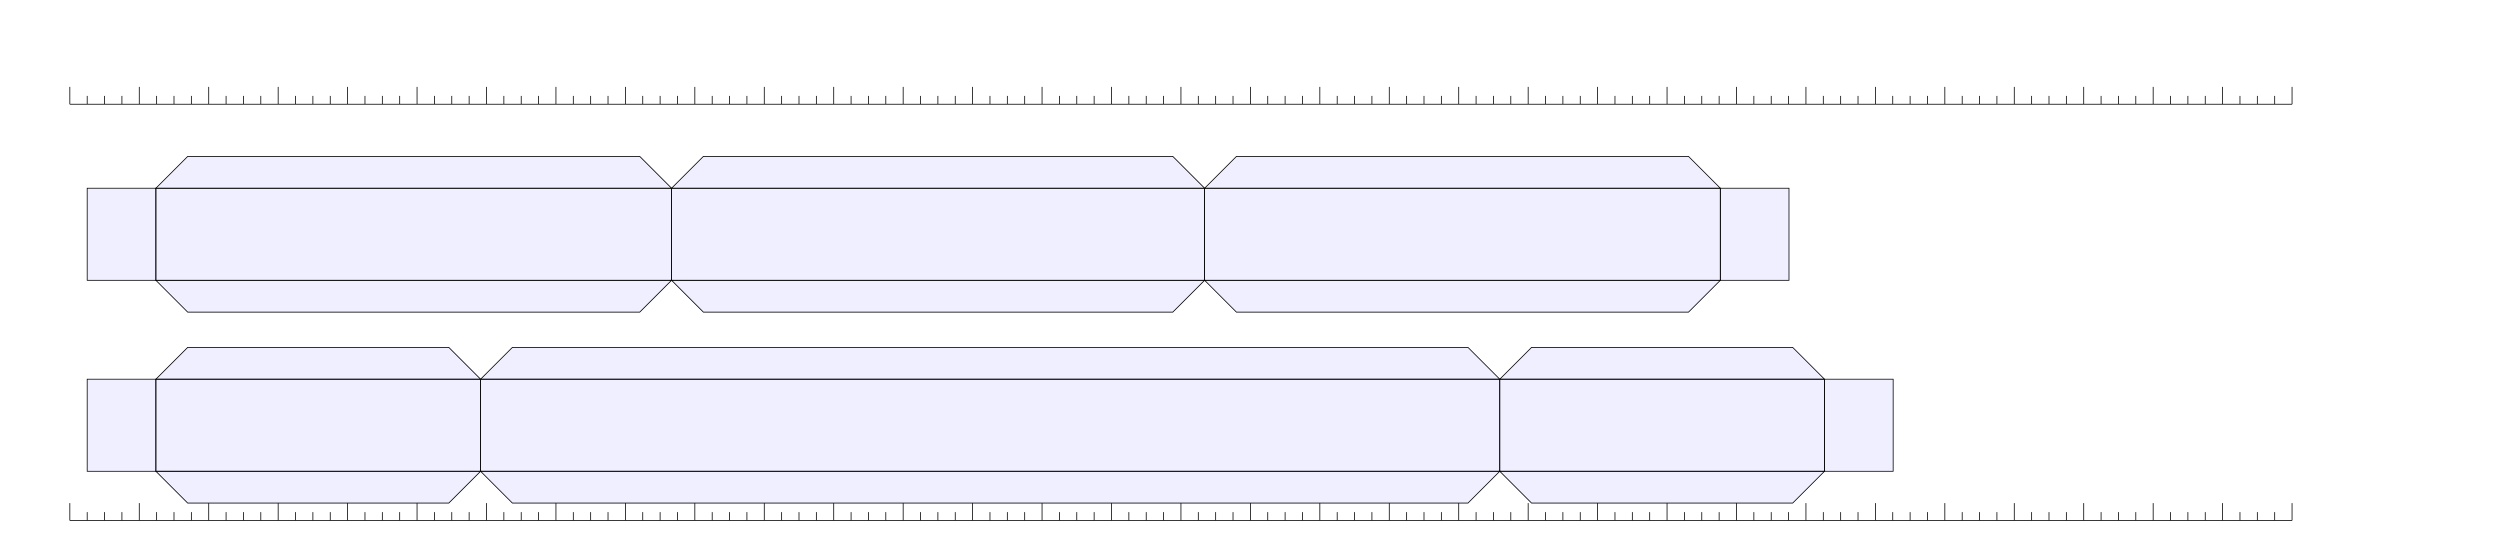
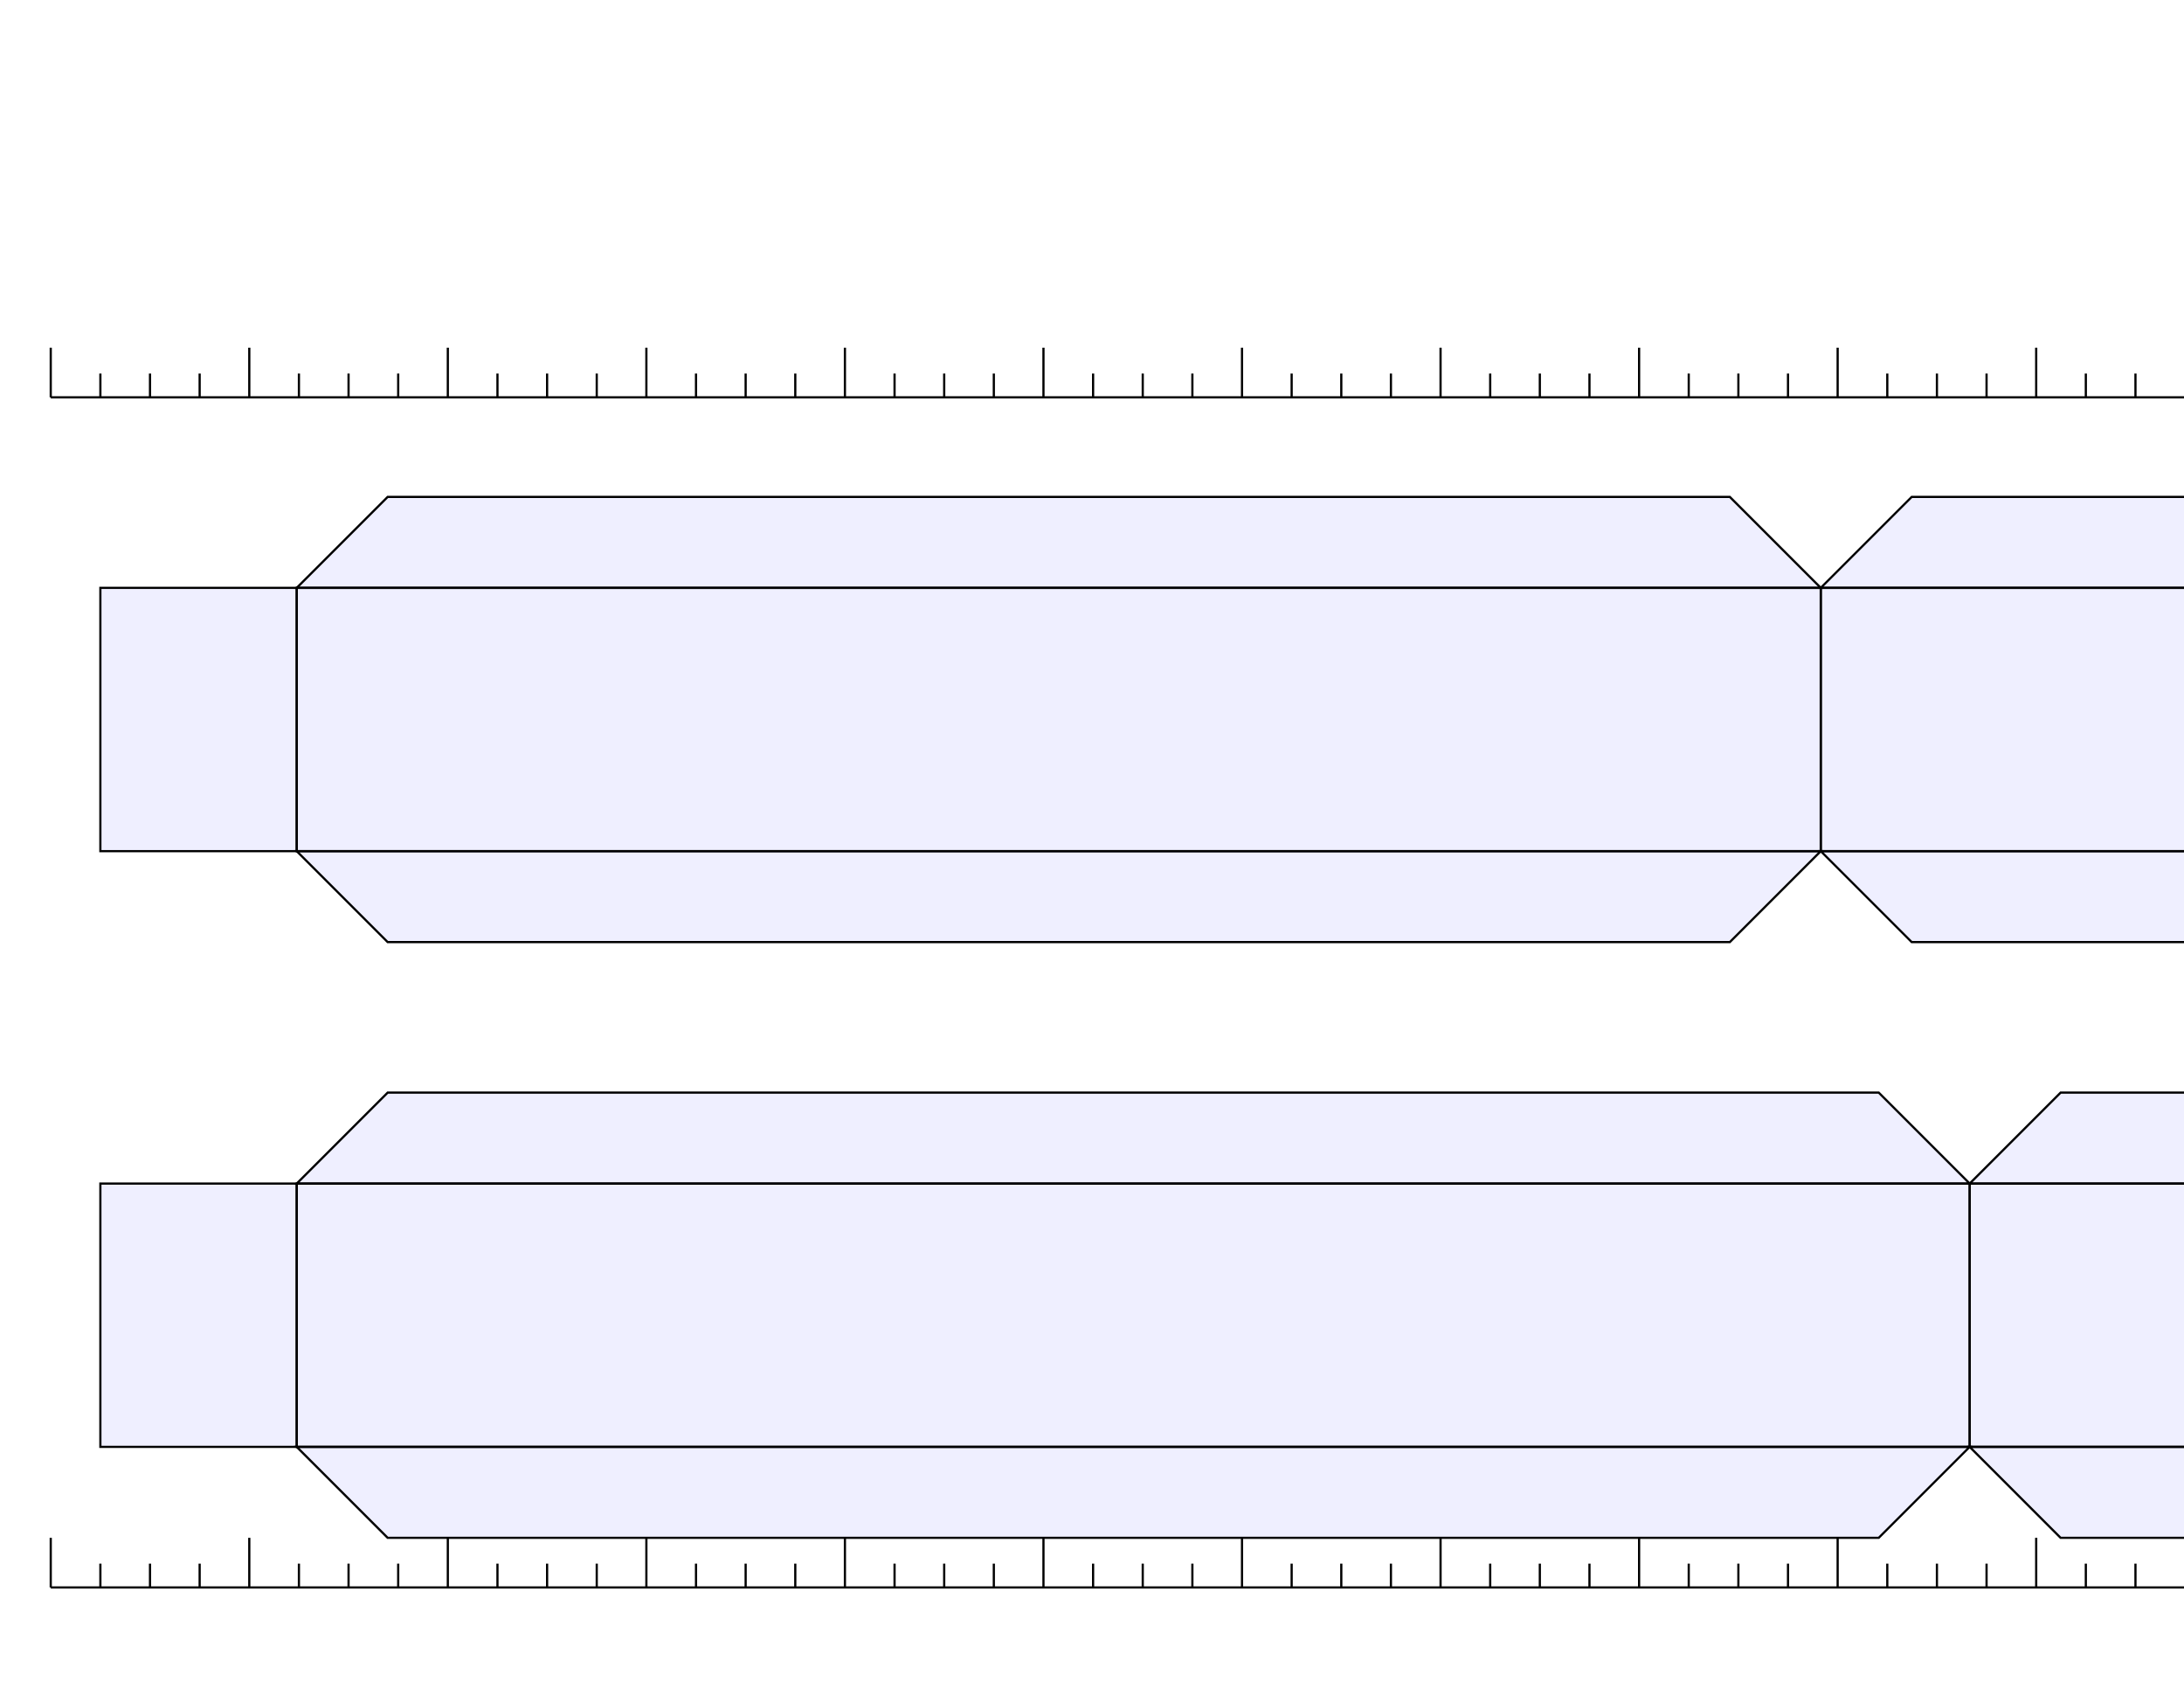
- <svg xmlns="http://www.w3.org/2000/svg" width="3240" height="720" id="svg2" version="1.0">
+ <svg xmlns="http://www.w3.org/2000/svg" width="990" height="765" id="svg2" version="1.0">
  <defs id="defs4">
    </defs>
-   <g id="layer1" transform="translate(0,-360)">
-     <flowRoot xml:space="preserve" id="flowRoot3394" style="font-size:12px;font-style:normal;font-weight:normal;text-align:center;text-anchor:middle;fill:#000000;fill-opacity:1;stroke:none;font-family:Bitstream Vera Sans" transform="matrix(4.125074,0,0,4.125074,-380.6281,-3900.63)">
+   <g id="layer1" transform="translate(0,-315)">
+     <flowRoot xml:space="preserve" id="flowRoot3394" style="font-size:12px;font-style:normal;font-weight:normal;text-align:center;text-anchor:middle;fill:#000000;fill-opacity:1;stroke:none;font-family:Bitstream Vera Sans" transform="matrix(4.125074,0,0,4.125074,-448.1281,-3900.63)">
      <flowRegion id="flowRegion3396">
        <rect id="rect3398" width="385.259" height="122.268" x="136.11" y="1248.407" />
      </flowRegion>
      <flowPara id="flowPara3400" />
    </flowRoot>
-     <text xml:space="preserve" style="font-size:18px;font-style:normal;font-variant:normal;font-weight:normal;font-stretch:normal;text-align:center;line-height:125%;writing-mode:lr-tb;text-anchor:middle;fill:#ff0000;fill-opacity:1;stroke:none;font-family:Futura Md BT;-inkscape-font-specification:Futura Md BT" x="868.253" y="722.694" id="text3866">
-       <tspan id="tspan3870" x="868.253" y="722.694" />
+     <text xml:space="preserve" style="font-size:18px;font-style:normal;font-variant:normal;font-weight:normal;font-stretch:normal;text-align:center;line-height:125%;writing-mode:lr-tb;text-anchor:middle;fill:#ff0000;fill-opacity:1;stroke:none;font-family:Futura Md BT;-inkscape-font-specification:Futura Md BT" x="800.753" y="722.694" id="text3866">
+       <tspan id="tspan3870" x="800.753" y="722.694" />
    </text>
-     <flowRoot xml:space="preserve" id="flowRoot3068" style="font-size:40px;font-style:normal;font-weight:normal;fill:#000000;fill-opacity:1;stroke:none;font-family:Bitstream Vera Sans" transform="matrix(0,-0.4775296,0.4775296,0,2813.674,883.5236)">
+     <flowRoot xml:space="preserve" id="flowRoot3068" style="font-size:40px;font-style:normal;font-weight:normal;fill:#000000;fill-opacity:1;stroke:none;font-family:Bitstream Vera Sans" transform="matrix(0,-0.4775296,0.4775296,0,2935.104,894.8029)">
      <flowRegion id="flowRegion3070">
        <rect id="rect3072" width="546.759" height="492.684" x="207.288" y="-588.818" />
      </flowRegion>
      <flowPara id="flowPara3958">subtract .031 from each end for bend radius</flowPara>
    </flowRoot>
-     <path style="fill:none;stroke:#000000;stroke-width:1px;stroke-linecap:butt;stroke-linejoin:miter;stroke-opacity:1" d="m 90.5,495.087 2880,0 m -2880,0 0,-22.5 m 22.5,22.5 0,-10.8 m 22.5,10.8 0,-10.8 m 22.5,10.8 0,-10.8 m 22.5,10.8 0,-22.5 m 22.5,22.5 0,-10.8 m 22.5,10.8 0,-10.8 m 22.5,10.8 0,-10.8 m 22.5,10.8 0,-22.5 m 22.5,22.5 0,-10.8 m 22.5,10.8 0,-10.8 m 22.5,10.8 0,-10.8 m 22.5,10.8 0,-22.5 m 22.5,22.5 0,-10.8 m 22.5,10.8 0,-10.8 m 22.5,10.8 0,-10.8 m 22.5,10.8 0,-22.5 m 22.5,22.5 0,-10.8 m 22.5,10.8 0,-10.8 m 22.5,10.8 0,-10.8 m 22.5,10.8 0,-22.5 m 22.5,22.5 0,-10.8 m 22.5,10.8 0,-10.8 m 22.5,10.8 0,-10.8 m 22.5,10.8 0,-22.5 m 22.5,22.5 0,-10.8 m 22.5,10.8 0,-10.8 m 22.5,10.8 0,-10.8 m 22.5,10.8 0,-22.5 m 22.5,22.5 0,-10.8 m 22.5,10.8 0,-10.8 m 22.5,10.8 0,-10.8 m 22.5,10.8 0,-22.5 m 22.5,22.5 0,-10.8 m 22.5,10.8 0,-10.8 m 22.5,10.8 0,-10.8 m 22.5,10.8 0,-22.5 m 22.5,22.5 0,-10.8 m 22.5,10.8 0,-10.8 m 22.5,10.8 0,-10.8 m 22.5,10.8 0,-22.5 m 22.5,22.5 0,-10.8 m 22.5,10.8 0,-10.8 m 22.5,10.8 0,-10.8 m 22.5,10.8 0,-22.5 m 22.5,22.5 0,-10.8 m 22.5,10.8 0,-10.8 m 22.5,10.8 0,-10.8 m 22.5,10.8 0,-22.5 m 22.5,22.5 0,-10.8 m 22.5,10.8 0,-10.8 m 22.5,10.8 0,-10.8 m 22.5,10.8 0,-22.5 m 22.5,22.5 0,-10.8 m 22.5,10.8 0,-10.8 m 22.5,10.8 0,-10.8 m 22.5,10.8 0,-22.5 m 22.5,22.5 0,-10.8 m 22.5,10.8 0,-10.8 m 22.5,10.8 0,-10.8 m 22.5,10.8 0,-22.5 m 22.5,22.5 0,-10.8 m 22.5,10.8 0,-10.8 m 22.5,10.8 0,-10.8 m 22.5,10.8 0,-22.5 m 22.5,22.5 0,-10.8 m 22.5,10.8 0,-10.8 m 22.5,10.8 0,-10.8 m 22.5,10.8 0,-22.5 m 22.5,22.5 0,-10.8 m 22.5,10.8 0,-10.8 m 22.5,10.8 0,-10.8 m 22.5,10.8 0,-22.5 m 22.5,22.5 0,-10.8 m 22.5,10.8 0,-10.8 m 22.5,10.8 0,-10.8 m 22.5,10.8 0,-22.5 m 22.5,22.5 0,-10.8 m 22.5,10.8 0,-10.8 m 22.5,10.8 0,-10.8 m 22.5,10.8 0,-22.5 m 22.5,22.5 0,-10.8 m 22.5,10.8 0,-10.8 m 22.5,10.8 0,-10.8 m 22.5,10.8 0,-22.5 m 22.5,22.5 0,-10.8 m 22.5,10.8 0,-10.8 m 22.5,10.8 0,-10.8 m 22.5,10.8 0,-22.5 m 22.5,22.5 0,-10.8 m 22.5,10.8 0,-10.8 m 22.5,10.8 0,-10.8 m 22.5,10.8 0,-22.5 m 22.5,22.5 0,-10.8 m 22.5,10.8 0,-10.8 m 22.5,10.8 0,-10.8 m 22.5,10.8 0,-22.5 m 22.5,22.5 0,-10.8 m 22.5,10.8 0,-10.8 m 22.5,10.8 0,-10.8 m 22.5,10.8 0,-22.5 m 22.5,22.5 0,-10.8 m 22.5,10.8 0,-10.8 m 22.5,10.8 0,-10.8 m 22.5,10.8 0,-22.5 m 22.5,22.5 0,-10.8 m 22.5,10.8 0,-10.8 m 22.5,10.8 0,-10.8 m 22.5,10.8 0,-22.5 m 22.5,22.5 0,-10.8 m 22.5,10.8 0,-10.8 m 22.5,10.8 0,-10.8 m 22.5,10.8 0,-22.5 m 22.5,22.5 0,-10.8 m 22.5,10.8 0,-10.8 m 22.5,10.8 0,-10.8 m 22.5,10.8 0,-22.5 m 22.5,22.5 0,-10.8 m 22.5,10.8 0,-10.8 m 22.5,10.8 0,-10.8 m 22.5,10.8 0,-22.5 m 22.5,22.5 0,-10.8 m 22.5,10.8 0,-10.8 m 22.5,10.8 0,-10.8 m 22.5,10.8 0,-22.5 m 22.5,22.5 0,-10.8 m 22.5,10.8 0,-10.8 m 22.5,10.8 0,-10.8 m 22.5,10.8 0,-22.5" id="path4229" />
-     <path id="path4319" d="m 90.5,1034.5 2880,0 m -2880,0 0,-22.5 m 22.5,22.5 0,-10.8 m 22.5,10.8 0,-10.8 m 22.5,10.8 0,-10.8 m 22.5,10.8 0,-22.5 m 22.5,22.5 0,-10.8 m 22.5,10.8 0,-10.8 m 22.5,10.8 0,-10.8 m 22.5,10.8 0,-22.5 m 22.5,22.5 0,-10.8 m 22.5,10.8 0,-10.8 m 22.5,10.8 0,-10.8 m 22.5,10.8 0,-22.5 m 22.5,22.5 0,-10.8 m 22.5,10.8 0,-10.8 m 22.5,10.8 0,-10.8 m 22.5,10.8 0,-22.5 m 22.5,22.5 0,-10.8 m 22.5,10.8 0,-10.8 m 22.5,10.8 0,-10.8 m 22.5,10.8 0,-22.5 m 22.5,22.5 0,-10.8 m 22.5,10.8 0,-10.8 m 22.5,10.8 0,-10.8 m 22.5,10.8 0,-22.5 m 22.5,22.5 0,-10.8 m 22.5,10.8 0,-10.8 m 22.5,10.8 0,-10.8 m 22.5,10.8 0,-22.5 m 22.5,22.5 0,-10.8 m 22.5,10.8 0,-10.8 m 22.5,10.8 0,-10.8 m 22.5,10.8 0,-22.5 m 22.5,22.5 0,-10.8 m 22.5,10.8 0,-10.8 m 22.5,10.8 0,-10.8 m 22.5,10.8 0,-22.5 m 22.5,22.5 0,-10.8 m 22.5,10.8 0,-10.8 m 22.5,10.8 0,-10.8 m 22.5,10.8 0,-22.5 m 22.5,22.5 0,-10.8 m 22.5,10.8 0,-10.8 m 22.5,10.8 0,-10.8 m 22.5,10.8 0,-22.5 m 22.5,22.5 0,-10.8 m 22.5,10.8 0,-10.8 m 22.5,10.8 0,-10.8 m 22.5,10.8 0,-22.5 m 22.5,22.5 0,-10.8 m 22.5,10.8 0,-10.8 m 22.5,10.8 0,-10.8 m 22.5,10.8 0,-22.5 m 22.5,22.5 0,-10.8 m 22.5,10.8 0,-10.8 m 22.5,10.8 0,-10.8 m 22.5,10.8 0,-22.5 m 22.5,22.5 0,-10.8 m 22.5,10.8 0,-10.8 m 22.5,10.8 0,-10.8 m 22.5,10.8 0,-22.5 m 22.5,22.5 0,-10.8 m 22.5,10.8 0,-10.8 m 22.5,10.8 0,-10.8 m 22.5,10.8 0,-22.5 m 22.5,22.5 0,-10.8 m 22.5,10.8 0,-10.8 m 22.5,10.8 0,-10.8 m 22.5,10.8 0,-22.5 m 22.5,22.5 0,-10.8 m 22.5,10.8 0,-10.8 m 22.5,10.8 0,-10.8 m 22.5,10.8 0,-22.5 m 22.5,22.5 0,-10.8 m 22.5,10.8 0,-10.8 m 22.5,10.8 0,-10.8 m 22.5,10.8 0,-22.5 m 22.5,22.5 0,-10.8 m 22.5,10.8 0,-10.8 m 22.5,10.8 0,-10.8 m 22.5,10.8 0,-22.5 m 22.5,22.5 0,-10.8 m 22.5,10.8 0,-10.8 m 22.5,10.8 0,-10.8 m 22.5,10.8 0,-22.5 m 22.5,22.5 0,-10.8 m 22.5,10.8 0,-10.8 m 22.5,10.8 0,-10.8 m 22.5,10.8 0,-22.5 m 22.5,22.5 0,-10.8 m 22.5,10.8 0,-10.8 m 22.5,10.8 0,-10.8 m 22.5,10.8 0,-22.5 m 22.5,22.5 0,-10.8 m 22.5,10.8 0,-10.8 m 22.5,10.8 0,-10.8 m 22.5,10.8 0,-22.5 m 22.5,22.5 0,-10.8 m 22.5,10.8 0,-10.8 m 22.5,10.8 0,-10.8 m 22.5,10.8 0,-22.5 m 22.5,22.5 0,-10.8 m 22.5,10.8 0,-10.8 m 22.5,10.8 0,-10.8 m 22.5,10.8 0,-22.5 m 22.5,22.5 0,-10.8 m 22.5,10.8 0,-10.8 m 22.5,10.8 0,-10.8 m 22.5,10.8 0,-22.5 m 22.5,22.5 0,-10.8 m 22.5,10.8 0,-10.8 m 22.5,10.8 0,-10.8 m 22.5,10.8 0,-22.5 m 22.5,22.5 0,-10.8 m 22.5,10.8 0,-10.8 m 22.5,10.8 0,-10.8 m 22.5,10.8 0,-22.5 m 22.5,22.5 0,-10.8 m 22.5,10.8 0,-10.8 m 22.5,10.8 0,-10.8 m 22.5,10.8 0,-22.5 m 22.5,22.5 0,-10.8 m 22.5,10.8 0,-10.8 m 22.5,10.8 0,-10.8 m 22.5,10.8 0,-22.5 m 22.5,22.5 0,-10.8 m 22.5,10.8 0,-10.8 m 22.5,10.8 0,-10.8 m 22.5,10.8 0,-22.5" style="fill:none;stroke:#000000;stroke-width:1px;stroke-linecap:butt;stroke-linejoin:miter;stroke-opacity:1" />
-     <g id="g4461" transform="translate(0,382.5001)">
-       <rect style="color:#000000;fill:#8383ff;fill-opacity:0.125;stroke:#000000;stroke-width:0.99;stroke-linecap:butt;stroke-linejoin:miter;stroke-miterlimit:4;stroke-opacity:1;stroke-dasharray:none;stroke-dashoffset:0;marker:none;visibility:visible;display:inline;overflow:visible;enable-background:accumulate" id="rect3975" width="1320.84" height="119.34" x="622.845" y="468.94" />
-       <rect style="color:#000000;fill:#8383ff;fill-opacity:0.125;stroke:#000000;stroke-width:0.99;stroke-linecap:butt;stroke-linejoin:miter;stroke-miterlimit:4;stroke-opacity:1;stroke-dasharray:none;stroke-dashoffset:0;marker:none;visibility:visible;display:inline;overflow:visible;enable-background:accumulate" id="rect3977" width="420.84" height="119.34" x="1943.685" y="468.94" />
-       <rect y="468.94" x="202.005" height="119.34" width="420.84" id="rect3979" style="color:#000000;fill:#8383ff;fill-opacity:0.125;stroke:#000000;stroke-width:0.99;stroke-linecap:butt;stroke-linejoin:miter;stroke-miterlimit:4;stroke-opacity:1;stroke-dasharray:none;stroke-dashoffset:0;marker:none;visibility:visible;display:inline;overflow:visible;enable-background:accumulate" />
-       <rect style="color:#000000;fill:#8383ff;fill-opacity:0.125;stroke:#000000;stroke-width:0.99;stroke-linecap:butt;stroke-linejoin:miter;stroke-miterlimit:4;stroke-opacity:1;stroke-dasharray:none;stroke-dashoffset:0;marker:none;visibility:visible;display:inline;overflow:visible;enable-background:accumulate" id="rect3981" width="89.01" height="119.34" x="112.995" y="468.94" />
-       <rect style="color:#000000;fill:#8383ff;fill-opacity:0.125;stroke:#000000;stroke-width:0.99;stroke-linecap:butt;stroke-linejoin:miter;stroke-miterlimit:4;stroke-opacity:1;stroke-dasharray:none;stroke-dashoffset:0;marker:none;visibility:visible;display:inline;overflow:visible;enable-background:accumulate" id="rect3983" width="89.01" height="119.34" x="2364.525" y="468.94" />
-       <path style="fill:#8383ff;fill-opacity:0.125;stroke:#000000;stroke-width:1px;stroke-linecap:butt;stroke-linejoin:miter;stroke-opacity:1" d="m 243.225,427.72 -41.22,41.22 420.84,5e-5 -41.22,-41.22 -338.4,-2e-5 z" id="path4021" />
-       <path style="fill:#8383ff;fill-opacity:0.125;stroke:#000000;stroke-width:1px;stroke-linecap:butt;stroke-linejoin:miter;stroke-opacity:1" d="m 622.845,468.94 41.22,-41.22 1238.4,0 41.22,41.22 -1320.84,0 z" id="path4023" />
-       <flowRoot xml:space="preserve" id="flowRoot4027" style="font-size:40px;font-style:normal;font-weight:normal;fill:#000000;fill-opacity:1;stroke:none;font-family:Bitstream Vera Sans" transform="translate(48.7557,1062.273)">
-         <flowRegion id="flowRegion4029">
-           <rect id="rect4031" width="733.956" height="156.545" x="207.288" y="-588.818" />
-         </flowRegion>
-         <flowPara id="flowPara4041">CPU0 mission clock</flowPara>
-         <flowPara id="flowPara4047">1.3-1.5" deep  14.75 x 4.75</flowPara>
-       </flowRoot>
-       <path id="path4453" d="m 1984.905,427.72 -41.22,41.22 420.84,5e-5 -41.22,-41.22 -338.4,-2e-5 z" style="fill:#8383ff;fill-opacity:0.125;stroke:#000000;stroke-width:1px;stroke-linecap:butt;stroke-linejoin:miter;stroke-opacity:1" />
-       <path id="path4455" d="m 243.225,629.5 -41.22,-41.22 420.84,-5e-5 -41.22,41.22 -338.4,2e-5 z" style="fill:#8383ff;fill-opacity:0.125;stroke:#000000;stroke-width:1px;stroke-linecap:butt;stroke-linejoin:miter;stroke-opacity:1" />
-       <path id="path4457" d="m 622.845,588.28 41.22,41.22 1238.4,0 41.22,-41.22 -1320.84,0 z" style="fill:#8383ff;fill-opacity:0.125;stroke:#000000;stroke-width:1px;stroke-linecap:butt;stroke-linejoin:miter;stroke-opacity:1" />
-       <path style="fill:#8383ff;fill-opacity:0.125;stroke:#000000;stroke-width:1px;stroke-linecap:butt;stroke-linejoin:miter;stroke-opacity:1" d="m 1984.905,629.5 -41.22,-41.22 420.84,-5e-5 -41.22,41.22 -338.4,2e-5 z" id="path4459" />
-     </g>
-     <g transform="translate(0,135.0001)" id="g4479">
-       <rect y="468.94" x="870.345" height="119.34" width="690.84" id="rect4481" style="color:#000000;fill:#8383ff;fill-opacity:0.125;stroke:#000000;stroke-width:0.99;stroke-linecap:butt;stroke-linejoin:miter;stroke-miterlimit:4;stroke-opacity:1;stroke-dasharray:none;stroke-dashoffset:0;marker:none;visibility:visible;display:inline;overflow:visible;enable-background:accumulate" />
-       <rect style="color:#000000;fill:#8383ff;fill-opacity:0.125;stroke:#000000;stroke-width:0.99;stroke-linecap:butt;stroke-linejoin:miter;stroke-miterlimit:4;stroke-opacity:1;stroke-dasharray:none;stroke-dashoffset:0;marker:none;visibility:visible;display:inline;overflow:visible;enable-background:accumulate" id="rect4485" width="668.34" height="119.34" x="202.005" y="468.94" />
-       <rect y="468.94" x="112.995" height="119.34" width="89.01" id="rect4487" style="color:#000000;fill:#8383ff;fill-opacity:0.125;stroke:#000000;stroke-width:0.99;stroke-linecap:butt;stroke-linejoin:miter;stroke-miterlimit:4;stroke-opacity:1;stroke-dasharray:none;stroke-dashoffset:0;marker:none;visibility:visible;display:inline;overflow:visible;enable-background:accumulate" />
-       <rect y="468.94" x="2229.525" height="119.34" width="89.01" id="rect4489" style="color:#000000;fill:#8383ff;fill-opacity:0.125;stroke:#000000;stroke-width:0.99;stroke-linecap:butt;stroke-linejoin:miter;stroke-miterlimit:4;stroke-opacity:1;stroke-dasharray:none;stroke-dashoffset:0;marker:none;visibility:visible;display:inline;overflow:visible;enable-background:accumulate" />
-       <path id="path4491" d="m 243.225,427.72 -41.22,41.22 668.34,5e-5 -41.22,-41.22 -585.9,-2e-5 z" style="fill:#8383ff;fill-opacity:0.125;stroke:#000000;stroke-width:1px;stroke-linecap:butt;stroke-linejoin:miter;stroke-opacity:1" />
-       <flowRoot transform="translate(48.7557,1062.273)" style="font-size:40px;font-style:normal;font-weight:normal;fill:#000000;fill-opacity:1;stroke:none;font-family:Bitstream Vera Sans" id="flowRoot4495" xml:space="preserve">
-         <flowRegion id="flowRegion4497">
-           <rect y="-588.818" x="207.288" height="156.545" width="733.956" id="rect4499" />
-         </flowRegion>
-         <flowPara id="flowPara4501">Lunar dist speed</flowPara>
-         <flowPara id="flowPara4503">1.3-1.5" deep  7.75 x 7.5</flowPara>
-       </flowRoot>
-       <path style="fill:#8383ff;fill-opacity:0.125;stroke:#000000;stroke-width:1px;stroke-linecap:butt;stroke-linejoin:miter;stroke-opacity:1" d="m 911.565,427.72 -41.22,41.22 690.84,0 -41.22,-41.22 -608.4,3e-5 z" id="path4505" />
-       <rect y="468.94" x="1561.185" height="119.34" width="668.34" id="rect4515" style="color:#000000;fill:#8383ff;fill-opacity:0.125;stroke:#000000;stroke-width:0.99;stroke-linecap:butt;stroke-linejoin:miter;stroke-miterlimit:4;stroke-opacity:1;stroke-dasharray:none;stroke-dashoffset:0;marker:none;visibility:visible;display:inline;overflow:visible;enable-background:accumulate" />
-       <path style="fill:#8383ff;fill-opacity:0.125;stroke:#000000;stroke-width:1px;stroke-linecap:butt;stroke-linejoin:miter;stroke-opacity:1" d="m 1602.405,427.72 -41.22,41.22 668.34,5e-5 -41.22,-41.22 -585.9,-2e-5 z" id="path4517" />
-       <path style="fill:#8383ff;fill-opacity:0.125;stroke:#000000;stroke-width:1px;stroke-linecap:butt;stroke-linejoin:miter;stroke-opacity:1" d="m 243.225,629.5 -41.22,-41.22 668.34,-5e-5 -41.22,41.22 -585.9,2e-5 z" id="path4519" />
-       <path id="path4521" d="m 911.565,629.5 -41.22,-41.22 690.84,0 -41.22,41.22 -608.4,-3e-5 z" style="fill:#8383ff;fill-opacity:0.125;stroke:#000000;stroke-width:1px;stroke-linecap:butt;stroke-linejoin:miter;stroke-opacity:1" />
-       <path id="path4523" d="m 1602.405,629.5 -41.22,-41.22 668.34,-5e-5 -41.22,41.22 -585.9,2e-5 z" style="fill:#8383ff;fill-opacity:0.125;stroke:#000000;stroke-width:1px;stroke-linecap:butt;stroke-linejoin:miter;stroke-opacity:1" />
-     </g>
-     <g id="g4567" transform="translate(6.405038e-6,-341.3773)">
+     <path style="fill:none;stroke:#000000;stroke-width:1px;stroke-linecap:butt;stroke-linejoin:miter;stroke-opacity:1" d="m 23,495.087 2880,0 m -2880,0 0,-22.5 m 22.5,22.5 0,-10.8 m 22.5,10.8 0,-10.8 m 22.5,10.8 0,-10.8 m 22.5,10.8 0,-22.5 m 22.5,22.5 0,-10.8 m 22.5,10.8 0,-10.8 m 22.5,10.8 0,-10.8 m 22.5,10.8 0,-22.5 m 22.5,22.5 0,-10.8 m 22.5,10.8 0,-10.8 m 22.5,10.8 0,-10.8 m 22.5,10.8 0,-22.5 m 22.5,22.5 0,-10.8 m 22.5,10.8 0,-10.8 m 22.5,10.8 0,-10.8 m 22.5,10.8 0,-22.5 m 22.5,22.5 0,-10.8 m 22.5,10.8 0,-10.8 m 22.5,10.8 0,-10.8 m 22.5,10.8 0,-22.5 m 22.5,22.5 0,-10.8 m 22.5,10.8 0,-10.8 m 22.5,10.8 0,-10.8 m 22.5,10.8 0,-22.5 m 22.5,22.5 0,-10.8 m 22.5,10.8 0,-10.8 m 22.5,10.8 0,-10.8 m 22.5,10.8 0,-22.5 m 22.5,22.5 0,-10.8 m 22.5,10.8 0,-10.8 m 22.5,10.8 0,-10.8 m 22.5,10.8 0,-22.5 m 22.5,22.5 0,-10.8 m 22.5,10.8 0,-10.8 m 22.5,10.8 0,-10.8 m 22.5,10.8 0,-22.5 m 22.5,22.5 0,-10.8 m 22.5,10.8 0,-10.8 m 22.5,10.8 0,-10.8 m 22.5,10.8 0,-22.5 m 22.5,22.5 0,-10.8 m 22.5,10.8 0,-10.8 m 22.5,10.8 0,-10.8 m 22.5,10.8 0,-22.5 m 22.5,22.5 0,-10.8 m 22.5,10.8 0,-10.8 m 22.5,10.8 0,-10.8 m 22.5,10.8 0,-22.5 m 22.5,22.5 0,-10.8 m 22.5,10.8 0,-10.8 m 22.5,10.8 0,-10.8 m 22.5,10.8 0,-22.5 m 22.5,22.5 0,-10.8 m 22.5,10.8 0,-10.8 m 22.5,10.8 0,-10.8 m 22.5,10.8 0,-22.5 m 22.5,22.5 0,-10.8 m 22.5,10.8 0,-10.8 m 22.5,10.8 0,-10.8 m 22.5,10.8 0,-22.5 m 22.5,22.5 0,-10.8 m 22.5,10.8 0,-10.8 m 22.5,10.8 0,-10.8 m 22.5,10.8 0,-22.5 m 22.5,22.5 0,-10.8 m 22.5,10.8 0,-10.8 m 22.5,10.8 0,-10.8 m 22.5,10.8 0,-22.5 m 22.5,22.5 0,-10.8 m 22.5,10.8 0,-10.8 m 22.5,10.8 0,-10.8 m 22.5,10.8 0,-22.5 m 22.5,22.5 0,-10.8 m 22.5,10.8 0,-10.8 m 22.5,10.8 0,-10.8 m 22.5,10.8 0,-22.5 m 22.5,22.5 0,-10.8 m 22.5,10.8 0,-10.8 m 22.5,10.8 0,-10.8 m 22.5,10.8 0,-22.5 m 22.5,22.5 0,-10.8 m 22.5,10.8 0,-10.8 m 22.5,10.8 0,-10.8 m 22.5,10.8 0,-22.5 m 22.5,22.5 0,-10.8 m 22.5,10.8 0,-10.8 m 22.5,10.8 0,-10.8 m 22.5,10.8 0,-22.5 m 22.5,22.5 0,-10.8 m 22.5,10.8 0,-10.8 m 22.5,10.8 0,-10.8 m 22.5,10.8 0,-22.5 m 22.5,22.5 0,-10.8 m 22.5,10.8 0,-10.8 m 22.5,10.8 0,-10.8 m 22.5,10.8 0,-22.5 m 22.5,22.5 0,-10.8 m 22.5,10.8 0,-10.8 m 22.5,10.8 0,-10.8 m 22.5,10.8 0,-22.5 m 22.5,22.5 0,-10.8 m 22.5,10.8 0,-10.8 m 22.5,10.8 0,-10.8 m 22.5,10.8 0,-22.5 m 22.5,22.5 0,-10.8 m 22.5,10.8 0,-10.8 m 22.5,10.8 0,-10.8 m 22.5,10.8 0,-22.5 m 22.5,22.5 0,-10.8 m 22.5,10.8 0,-10.8 m 22.5,10.8 0,-10.8 m 22.5,10.8 0,-22.5 m 22.5,22.5 0,-10.8 m 22.5,10.8 0,-10.8 m 22.5,10.8 0,-10.8 m 22.5,10.8 0,-22.5 m 22.5,22.5 0,-10.8 m 22.5,10.8 0,-10.8 m 22.5,10.8 0,-10.8 m 22.5,10.8 0,-22.5 m 22.5,22.5 0,-10.8 m 22.5,10.8 0,-10.8 m 22.5,10.8 0,-10.8 m 22.5,10.8 0,-22.5 m 22.5,22.5 0,-10.8 m 22.5,10.8 0,-10.8 m 22.5,10.8 0,-10.8 m 22.5,10.8 0,-22.5" id="path4229" />
+     <path id="path4319" d="m 23,1034.5 2880,0 m -2880,0 0,-22.5 m 22.5,22.5 0,-10.8 m 22.5,10.8 0,-10.8 m 22.5,10.8 0,-10.8 m 22.5,10.8 0,-22.5 m 22.5,22.5 0,-10.8 m 22.5,10.8 0,-10.8 m 22.5,10.8 0,-10.8 m 22.5,10.8 0,-22.5 m 22.5,22.5 0,-10.8 m 22.5,10.8 0,-10.8 m 22.5,10.8 0,-10.8 m 22.5,10.8 0,-22.5 m 22.5,22.5 0,-10.8 m 22.5,10.8 0,-10.8 m 22.5,10.8 0,-10.8 m 22.5,10.8 0,-22.5 m 22.5,22.5 0,-10.8 m 22.5,10.8 0,-10.8 m 22.5,10.8 0,-10.8 m 22.5,10.8 0,-22.5 m 22.5,22.5 0,-10.8 m 22.5,10.8 0,-10.8 m 22.5,10.8 0,-10.8 m 22.5,10.8 0,-22.5 m 22.5,22.5 0,-10.8 m 22.5,10.8 0,-10.8 m 22.5,10.8 0,-10.8 m 22.5,10.8 0,-22.5 m 22.5,22.5 0,-10.8 m 22.5,10.8 0,-10.8 m 22.5,10.8 0,-10.8 m 22.5,10.8 0,-22.5 m 22.5,22.5 0,-10.8 m 22.5,10.8 0,-10.8 m 22.5,10.8 0,-10.8 m 22.5,10.8 0,-22.5 m 22.5,22.5 0,-10.8 m 22.5,10.8 0,-10.8 m 22.5,10.8 0,-10.8 m 22.5,10.8 0,-22.5 m 22.5,22.5 0,-10.8 m 22.5,10.8 0,-10.8 m 22.5,10.8 0,-10.8 m 22.5,10.8 0,-22.5 m 22.5,22.5 0,-10.8 m 22.5,10.8 0,-10.8 m 22.5,10.8 0,-10.8 m 22.5,10.8 0,-22.5 m 22.5,22.5 0,-10.8 m 22.5,10.8 0,-10.8 m 22.5,10.8 0,-10.8 m 22.5,10.8 0,-22.5 m 22.5,22.5 0,-10.8 m 22.5,10.8 0,-10.8 m 22.5,10.8 0,-10.8 m 22.5,10.8 0,-22.5 m 22.5,22.5 0,-10.8 m 22.5,10.8 0,-10.8 m 22.5,10.8 0,-10.8 m 22.5,10.8 0,-22.5 m 22.5,22.5 0,-10.8 m 22.5,10.8 0,-10.8 m 22.5,10.8 0,-10.8 m 22.5,10.8 0,-22.5 m 22.5,22.5 0,-10.8 m 22.5,10.8 0,-10.8 m 22.5,10.8 0,-10.8 m 22.5,10.8 0,-22.5 m 22.5,22.5 0,-10.8 m 22.5,10.8 0,-10.8 m 22.5,10.8 0,-10.8 m 22.5,10.8 0,-22.5 m 22.5,22.5 0,-10.8 m 22.5,10.8 0,-10.8 m 22.5,10.8 0,-10.8 m 22.5,10.8 0,-22.5 m 22.5,22.5 0,-10.8 m 22.5,10.8 0,-10.8 m 22.5,10.8 0,-10.8 m 22.5,10.8 0,-22.5 m 22.5,22.5 0,-10.8 m 22.5,10.8 0,-10.8 m 22.5,10.8 0,-10.8 m 22.5,10.8 0,-22.5 m 22.5,22.5 0,-10.8 m 22.5,10.8 0,-10.8 m 22.5,10.8 0,-10.8 m 22.5,10.8 0,-22.5 m 22.5,22.5 0,-10.8 m 22.5,10.8 0,-10.8 m 22.5,10.8 0,-10.8 m 22.5,10.8 0,-22.5 m 22.5,22.5 0,-10.8 m 22.5,10.8 0,-10.8 m 22.5,10.8 0,-10.8 m 22.5,10.8 0,-22.5 m 22.5,22.5 0,-10.8 m 22.5,10.8 0,-10.8 m 22.5,10.8 0,-10.8 m 22.5,10.8 0,-22.5 m 22.5,22.5 0,-10.8 m 22.5,10.8 0,-10.8 m 22.5,10.8 0,-10.8 m 22.5,10.8 0,-22.5 m 22.5,22.5 0,-10.8 m 22.5,10.8 0,-10.8 m 22.5,10.8 0,-10.8 m 22.5,10.8 0,-22.5 m 22.5,22.5 0,-10.8 m 22.5,10.8 0,-10.8 m 22.5,10.8 0,-10.8 m 22.5,10.8 0,-22.5 m 22.5,22.5 0,-10.8 m 22.5,10.8 0,-10.8 m 22.5,10.8 0,-10.8 m 22.5,10.8 0,-22.5 m 22.5,22.5 0,-10.8 m 22.5,10.8 0,-10.8 m 22.5,10.8 0,-10.8 m 22.5,10.8 0,-22.5 m 22.5,22.5 0,-10.8 m 22.5,10.8 0,-10.8 m 22.5,10.8 0,-10.8 m 22.5,10.8 0,-22.5 m 22.5,22.5 0,-10.8 m 22.5,10.8 0,-10.8 m 22.5,10.8 0,-10.8 m 22.5,10.8 0,-22.5" style="fill:none;stroke:#000000;stroke-width:1px;stroke-linecap:butt;stroke-linejoin:miter;stroke-opacity:1" />
+     <g id="g4567" transform="translate(-67.49999,562.5)">
      <g transform="translate(0,-179.9999)" id="g4525">
        <rect y="468.94" x="960.345" height="119.34" width="870.84" id="rect4527" style="color:#000000;fill:#8383ff;fill-opacity:0.125;stroke:#000000;stroke-width:0.99;stroke-linecap:butt;stroke-linejoin:miter;stroke-miterlimit:4;stroke-opacity:1;stroke-dasharray:none;stroke-dashoffset:0;marker:none;visibility:visible;display:inline;overflow:visible;enable-background:accumulate" />
        <rect style="color:#000000;fill:#8383ff;fill-opacity:0.125;stroke:#000000;stroke-width:0.99;stroke-linecap:butt;stroke-linejoin:miter;stroke-miterlimit:4;stroke-opacity:1;stroke-dasharray:none;stroke-dashoffset:0;marker:none;visibility:visible;display:inline;overflow:visible;enable-background:accumulate" id="rect4529" width="758.34" height="119.34" x="202.005" y="468.94" />
        <rect y="468.94" x="112.995" height="119.34" width="89.01" id="rect4531" style="color:#000000;fill:#8383ff;fill-opacity:0.125;stroke:#000000;stroke-width:0.99;stroke-linecap:butt;stroke-linejoin:miter;stroke-miterlimit:4;stroke-opacity:1;stroke-dasharray:none;stroke-dashoffset:0;marker:none;visibility:visible;display:inline;overflow:visible;enable-background:accumulate" />
        <rect y="468.94" x="2589.525" height="119.34" width="89.01" id="rect4533" style="color:#000000;fill:#8383ff;fill-opacity:0.125;stroke:#000000;stroke-width:0.99;stroke-linecap:butt;stroke-linejoin:miter;stroke-miterlimit:4;stroke-opacity:1;stroke-dasharray:none;stroke-dashoffset:0;marker:none;visibility:visible;display:inline;overflow:visible;enable-background:accumulate" />
        <path id="path4535" d="m 243.225,427.72 -41.22,41.22 758.34,5e-5 -41.22,-41.22 -675.9,-2e-5 z" style="fill:#8383ff;fill-opacity:0.125;stroke:#000000;stroke-width:1px;stroke-linecap:butt;stroke-linejoin:miter;stroke-opacity:1" />
        <flowRoot transform="translate(48.7557,1062.273)" style="font-size:40px;font-style:normal;font-weight:normal;fill:#000000;fill-opacity:1;stroke:none;font-family:Bitstream Vera Sans" id="flowRoot4537" xml:space="preserve">
          <flowRegion id="flowRegion4539">
            <rect y="-588.818" x="207.288" height="156.545" width="733.956" id="rect4541" />
          </flowRegion>
          <flowPara id="flowPara4543">raster display</flowPara>
          <flowPara id="flowPara4545">1.3-1.5" deep  9.75 x 8.5</flowPara>
        </flowRoot>
        <path style="fill:#8383ff;fill-opacity:0.125;stroke:#000000;stroke-width:1px;stroke-linecap:butt;stroke-linejoin:miter;stroke-opacity:1" d="m 1001.565,427.72 -41.22,41.22 870.84,0 -41.22,-41.22 -788.4,3e-5 z" id="path4547" />
        <rect y="468.94" x="1831.185" height="119.34" width="758.34" id="rect4549" style="color:#000000;fill:#8383ff;fill-opacity:0.125;stroke:#000000;stroke-width:0.99;stroke-linecap:butt;stroke-linejoin:miter;stroke-miterlimit:4;stroke-opacity:1;stroke-dasharray:none;stroke-dashoffset:0;marker:none;visibility:visible;display:inline;overflow:visible;enable-background:accumulate" />
        <path style="fill:#8383ff;fill-opacity:0.125;stroke:#000000;stroke-width:1px;stroke-linecap:butt;stroke-linejoin:miter;stroke-opacity:1" d="m 1872.405,427.72 -41.22,41.22 758.34,5e-5 -41.22,-41.22 -675.9,-2e-5 z" id="path4559" />
        <path style="fill:#8383ff;fill-opacity:0.125;stroke:#000000;stroke-width:1px;stroke-linecap:butt;stroke-linejoin:miter;stroke-opacity:1" d="m 243.225,629.5 -41.22,-41.22 758.34,-5e-5 -41.22,41.22 -675.9,2e-5 z" id="path4561" />
        <path id="path4563" d="m 1001.565,629.5 -41.22,-41.22 870.84,0 -41.22,41.22 -788.4,-3e-5 z" style="fill:#8383ff;fill-opacity:0.125;stroke:#000000;stroke-width:1px;stroke-linecap:butt;stroke-linejoin:miter;stroke-opacity:1" />
        <path id="path4565" d="m 1872.405,629.5 -41.22,-41.22 758.34,-5e-5 -41.22,41.22 -675.9,2e-5 z" style="fill:#8383ff;fill-opacity:0.125;stroke:#000000;stroke-width:1px;stroke-linecap:butt;stroke-linejoin:miter;stroke-opacity:1" />
      </g>
    </g>
+     <g id="g2967" transform="translate(-67.5,0)">
+       <rect y="581.44" x="892.845" height="119.34" width="960.84" id="rect2898" style="color:#000000;fill:#8383ff;fill-opacity:0.125;stroke:#000000;stroke-width:0.99;stroke-linecap:butt;stroke-linejoin:miter;stroke-miterlimit:4;stroke-opacity:1;stroke-dasharray:none;stroke-dashoffset:0;marker:none;visibility:visible;display:inline;overflow:visible;enable-background:accumulate" />
+       <rect style="color:#000000;fill:#8383ff;fill-opacity:0.125;stroke:#000000;stroke-width:0.99;stroke-linecap:butt;stroke-linejoin:miter;stroke-miterlimit:4;stroke-opacity:1;stroke-dasharray:none;stroke-dashoffset:0;marker:none;visibility:visible;display:inline;overflow:visible;enable-background:accumulate" id="rect2900" width="690.84" height="119.34" x="202.005" y="581.44" />
+       <rect y="581.44" x="112.995" height="119.34" width="89.01" id="rect2902" style="color:#000000;fill:#8383ff;fill-opacity:0.125;stroke:#000000;stroke-width:0.99;stroke-linecap:butt;stroke-linejoin:miter;stroke-miterlimit:4;stroke-opacity:1;stroke-dasharray:none;stroke-dashoffset:0;marker:none;visibility:visible;display:inline;overflow:visible;enable-background:accumulate" />
+       <rect y="581.44" x="2544.525" height="119.34" width="89.01" id="rect2904" style="color:#000000;fill:#8383ff;fill-opacity:0.125;stroke:#000000;stroke-width:0.99;stroke-linecap:butt;stroke-linejoin:miter;stroke-miterlimit:4;stroke-opacity:1;stroke-dasharray:none;stroke-dashoffset:0;marker:none;visibility:visible;display:inline;overflow:visible;enable-background:accumulate" />
+       <path id="path2906" d="m 243.225,540.22 -41.22,41.22 690.84,5e-5 -41.22,-41.22 -608.4,-2e-5 z" style="fill:#8383ff;fill-opacity:0.125;stroke:#000000;stroke-width:1px;stroke-linecap:butt;stroke-linejoin:miter;stroke-opacity:1" />
+       <flowRoot transform="translate(48.75571,1174.773)" style="font-size:40px;font-style:normal;font-weight:normal;fill:#000000;fill-opacity:1;stroke:none;font-family:Bitstream Vera Sans" id="flowRoot2908" xml:space="preserve">
+         <flowRegion id="flowRegion2910">
+           <rect y="-588.818" x="207.288" height="156.545" width="733.956" id="rect2912" />
+         </flowRegion>
+         <flowPara id="flowPara2914">aze</flowPara>
+         <flowPara id="flowPara2916">1.3-1.5" deep  10.75 x 7.75</flowPara>
+       </flowRoot>
+       <path style="fill:#8383ff;fill-opacity:0.125;stroke:#000000;stroke-width:1px;stroke-linecap:butt;stroke-linejoin:miter;stroke-opacity:1" d="m 934.065,540.22 -41.22,41.22 960.84,0 -41.22,-41.22 -878.4,3e-5 z" id="path2918" />
+       <rect y="581.44" x="1853.685" height="119.34" width="690.84" id="rect2930" style="color:#000000;fill:#8383ff;fill-opacity:0.125;stroke:#000000;stroke-width:0.99;stroke-linecap:butt;stroke-linejoin:miter;stroke-miterlimit:4;stroke-opacity:1;stroke-dasharray:none;stroke-dashoffset:0;marker:none;visibility:visible;display:inline;overflow:visible;enable-background:accumulate" />
+       <path style="fill:#8383ff;fill-opacity:0.125;stroke:#000000;stroke-width:1px;stroke-linecap:butt;stroke-linejoin:miter;stroke-opacity:1" d="m 1894.905,540.22 -41.22,41.22 690.84,5e-5 -41.22,-41.22 -608.4,-2e-5 z" id="path2932" />
+       <path style="fill:#8383ff;fill-opacity:0.125;stroke:#000000;stroke-width:1px;stroke-linecap:butt;stroke-linejoin:miter;stroke-opacity:1" d="m 243.225,742 -41.22,-41.22 690.84,-5e-5 -41.22,41.22 L 243.225,742 z" id="path2961" />
+       <path id="path2963" d="M 934.065,742 892.845,700.78 l 960.84,0 -41.22,41.22 -878.4,-3e-5 z" style="fill:#8383ff;fill-opacity:0.125;stroke:#000000;stroke-width:1px;stroke-linecap:butt;stroke-linejoin:miter;stroke-opacity:1" />
+       <path id="path2965" d="m 1894.905,742 -41.22,-41.22 690.84,-5e-5 -41.22,41.22 -608.4,2e-5 z" style="fill:#8383ff;fill-opacity:0.125;stroke:#000000;stroke-width:1px;stroke-linecap:butt;stroke-linejoin:miter;stroke-opacity:1" />
+     </g>
  </g>
</svg>
